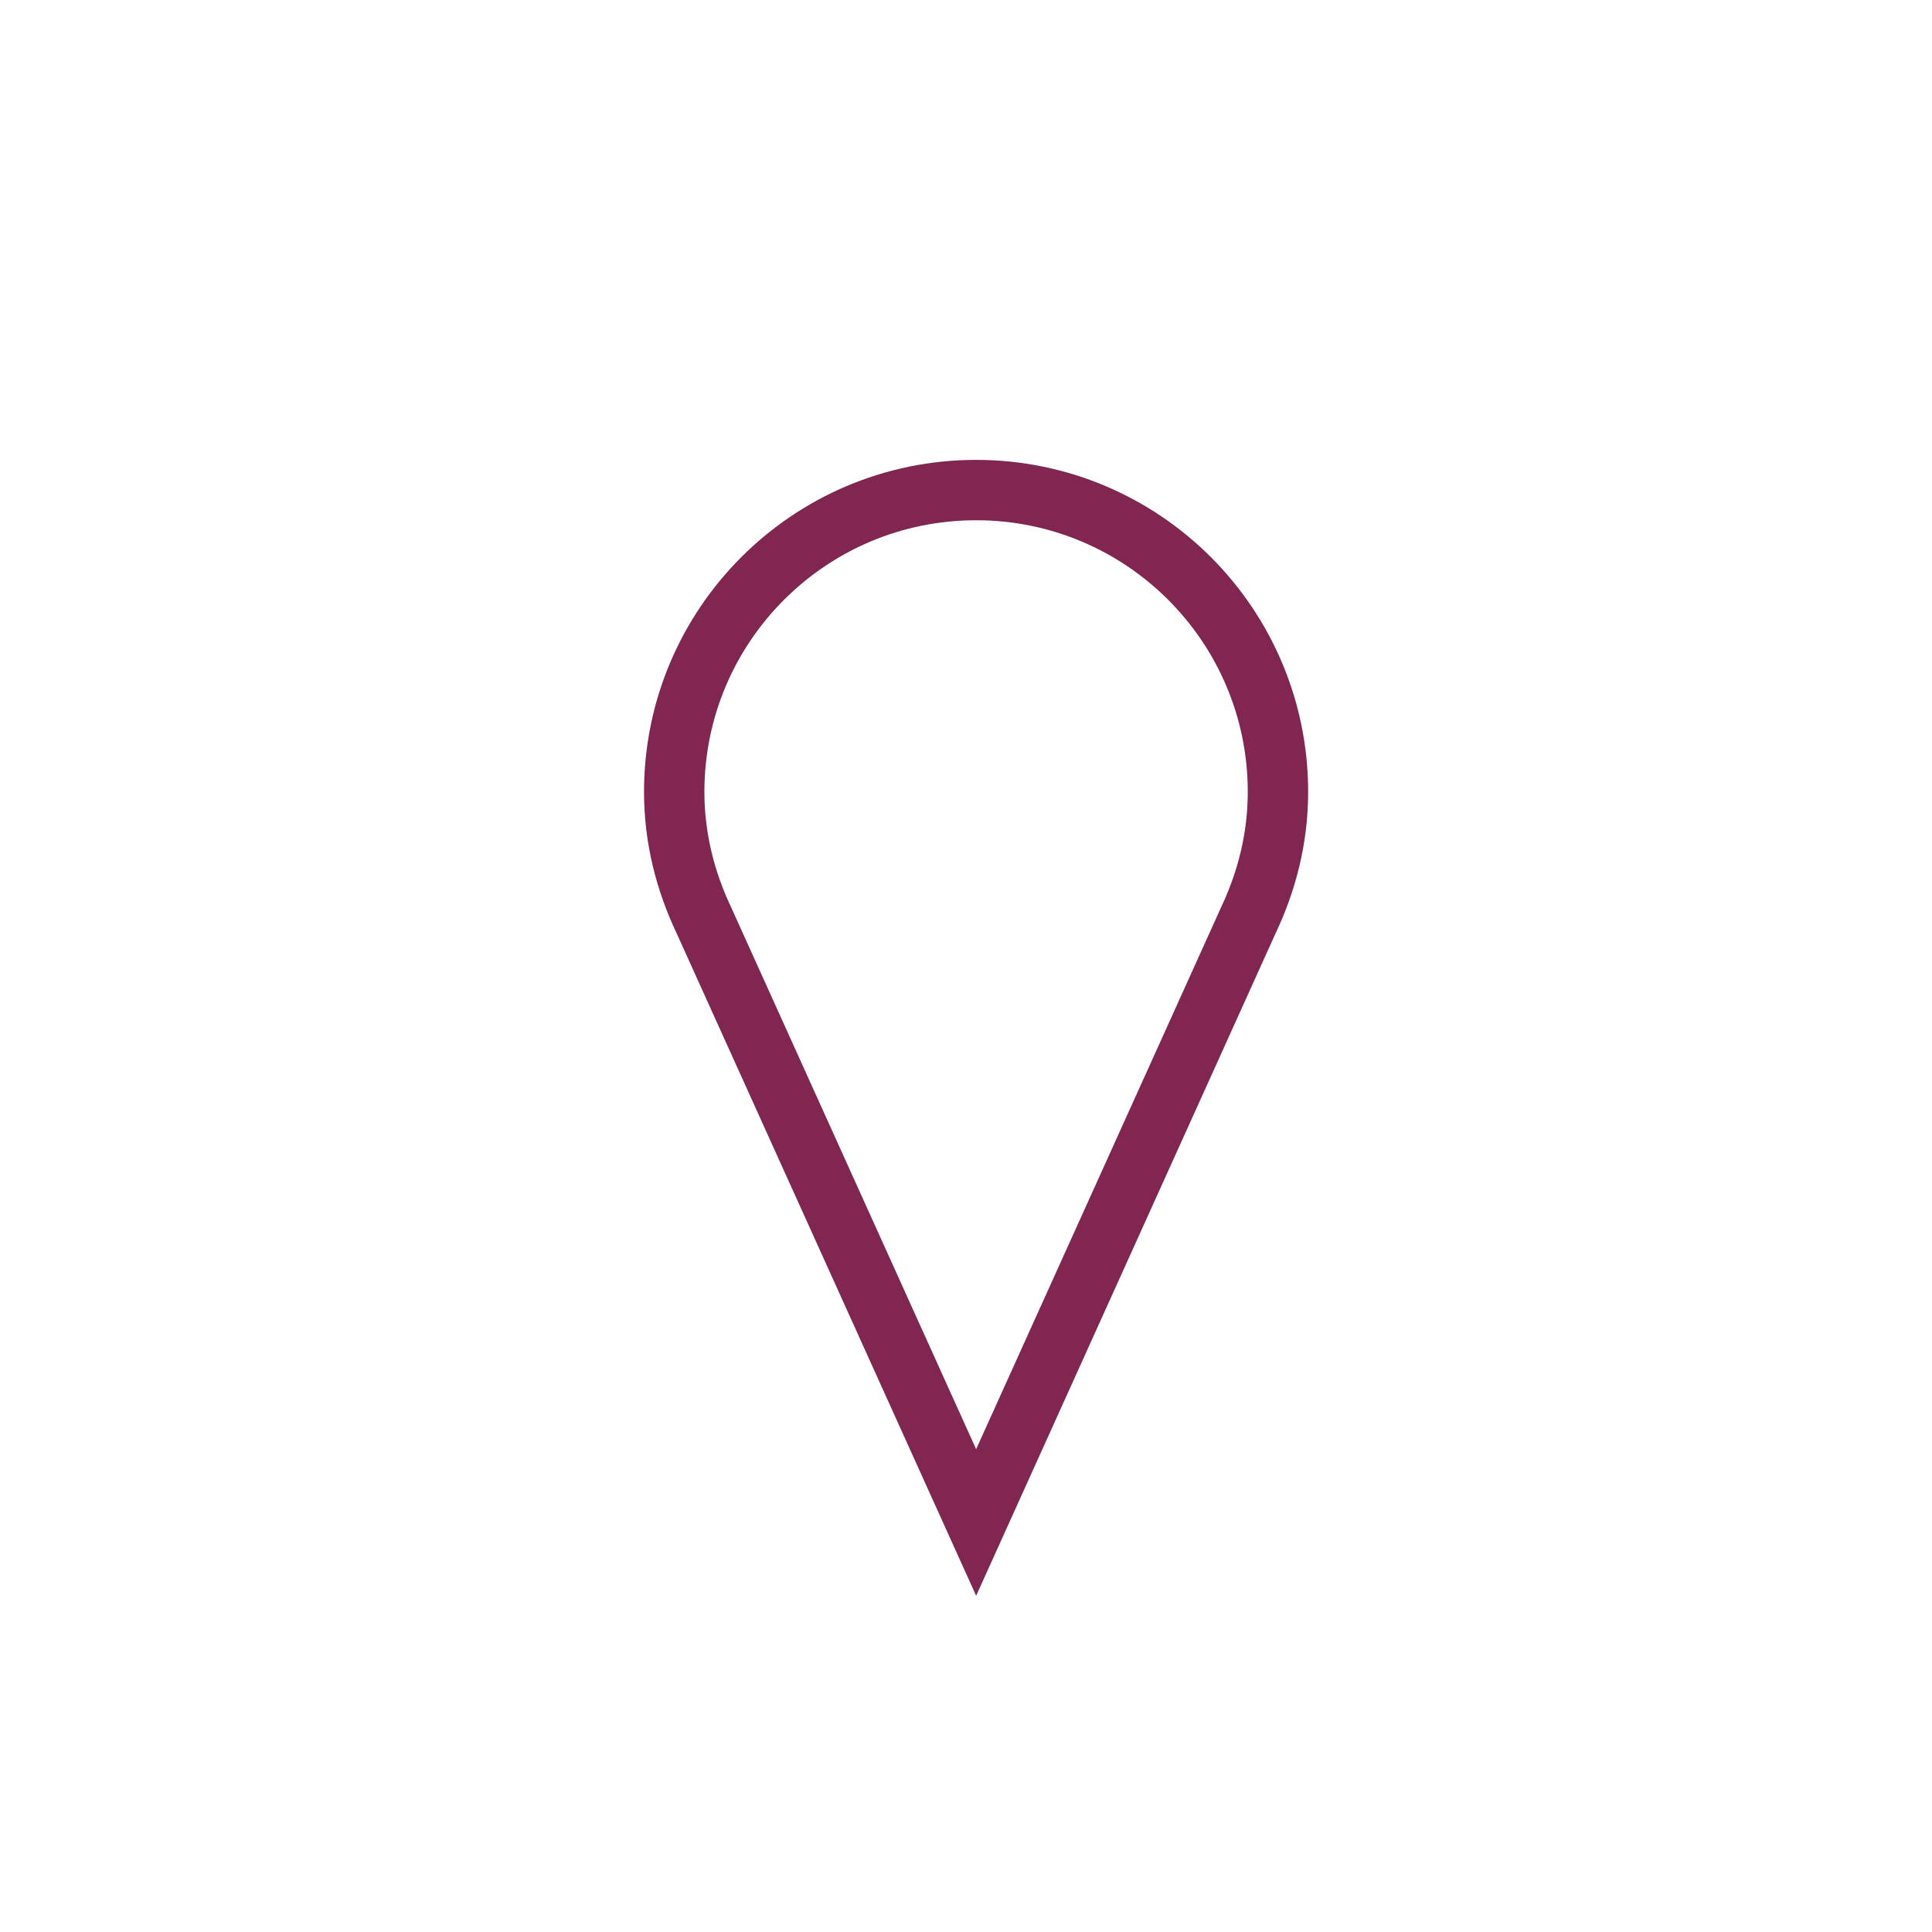
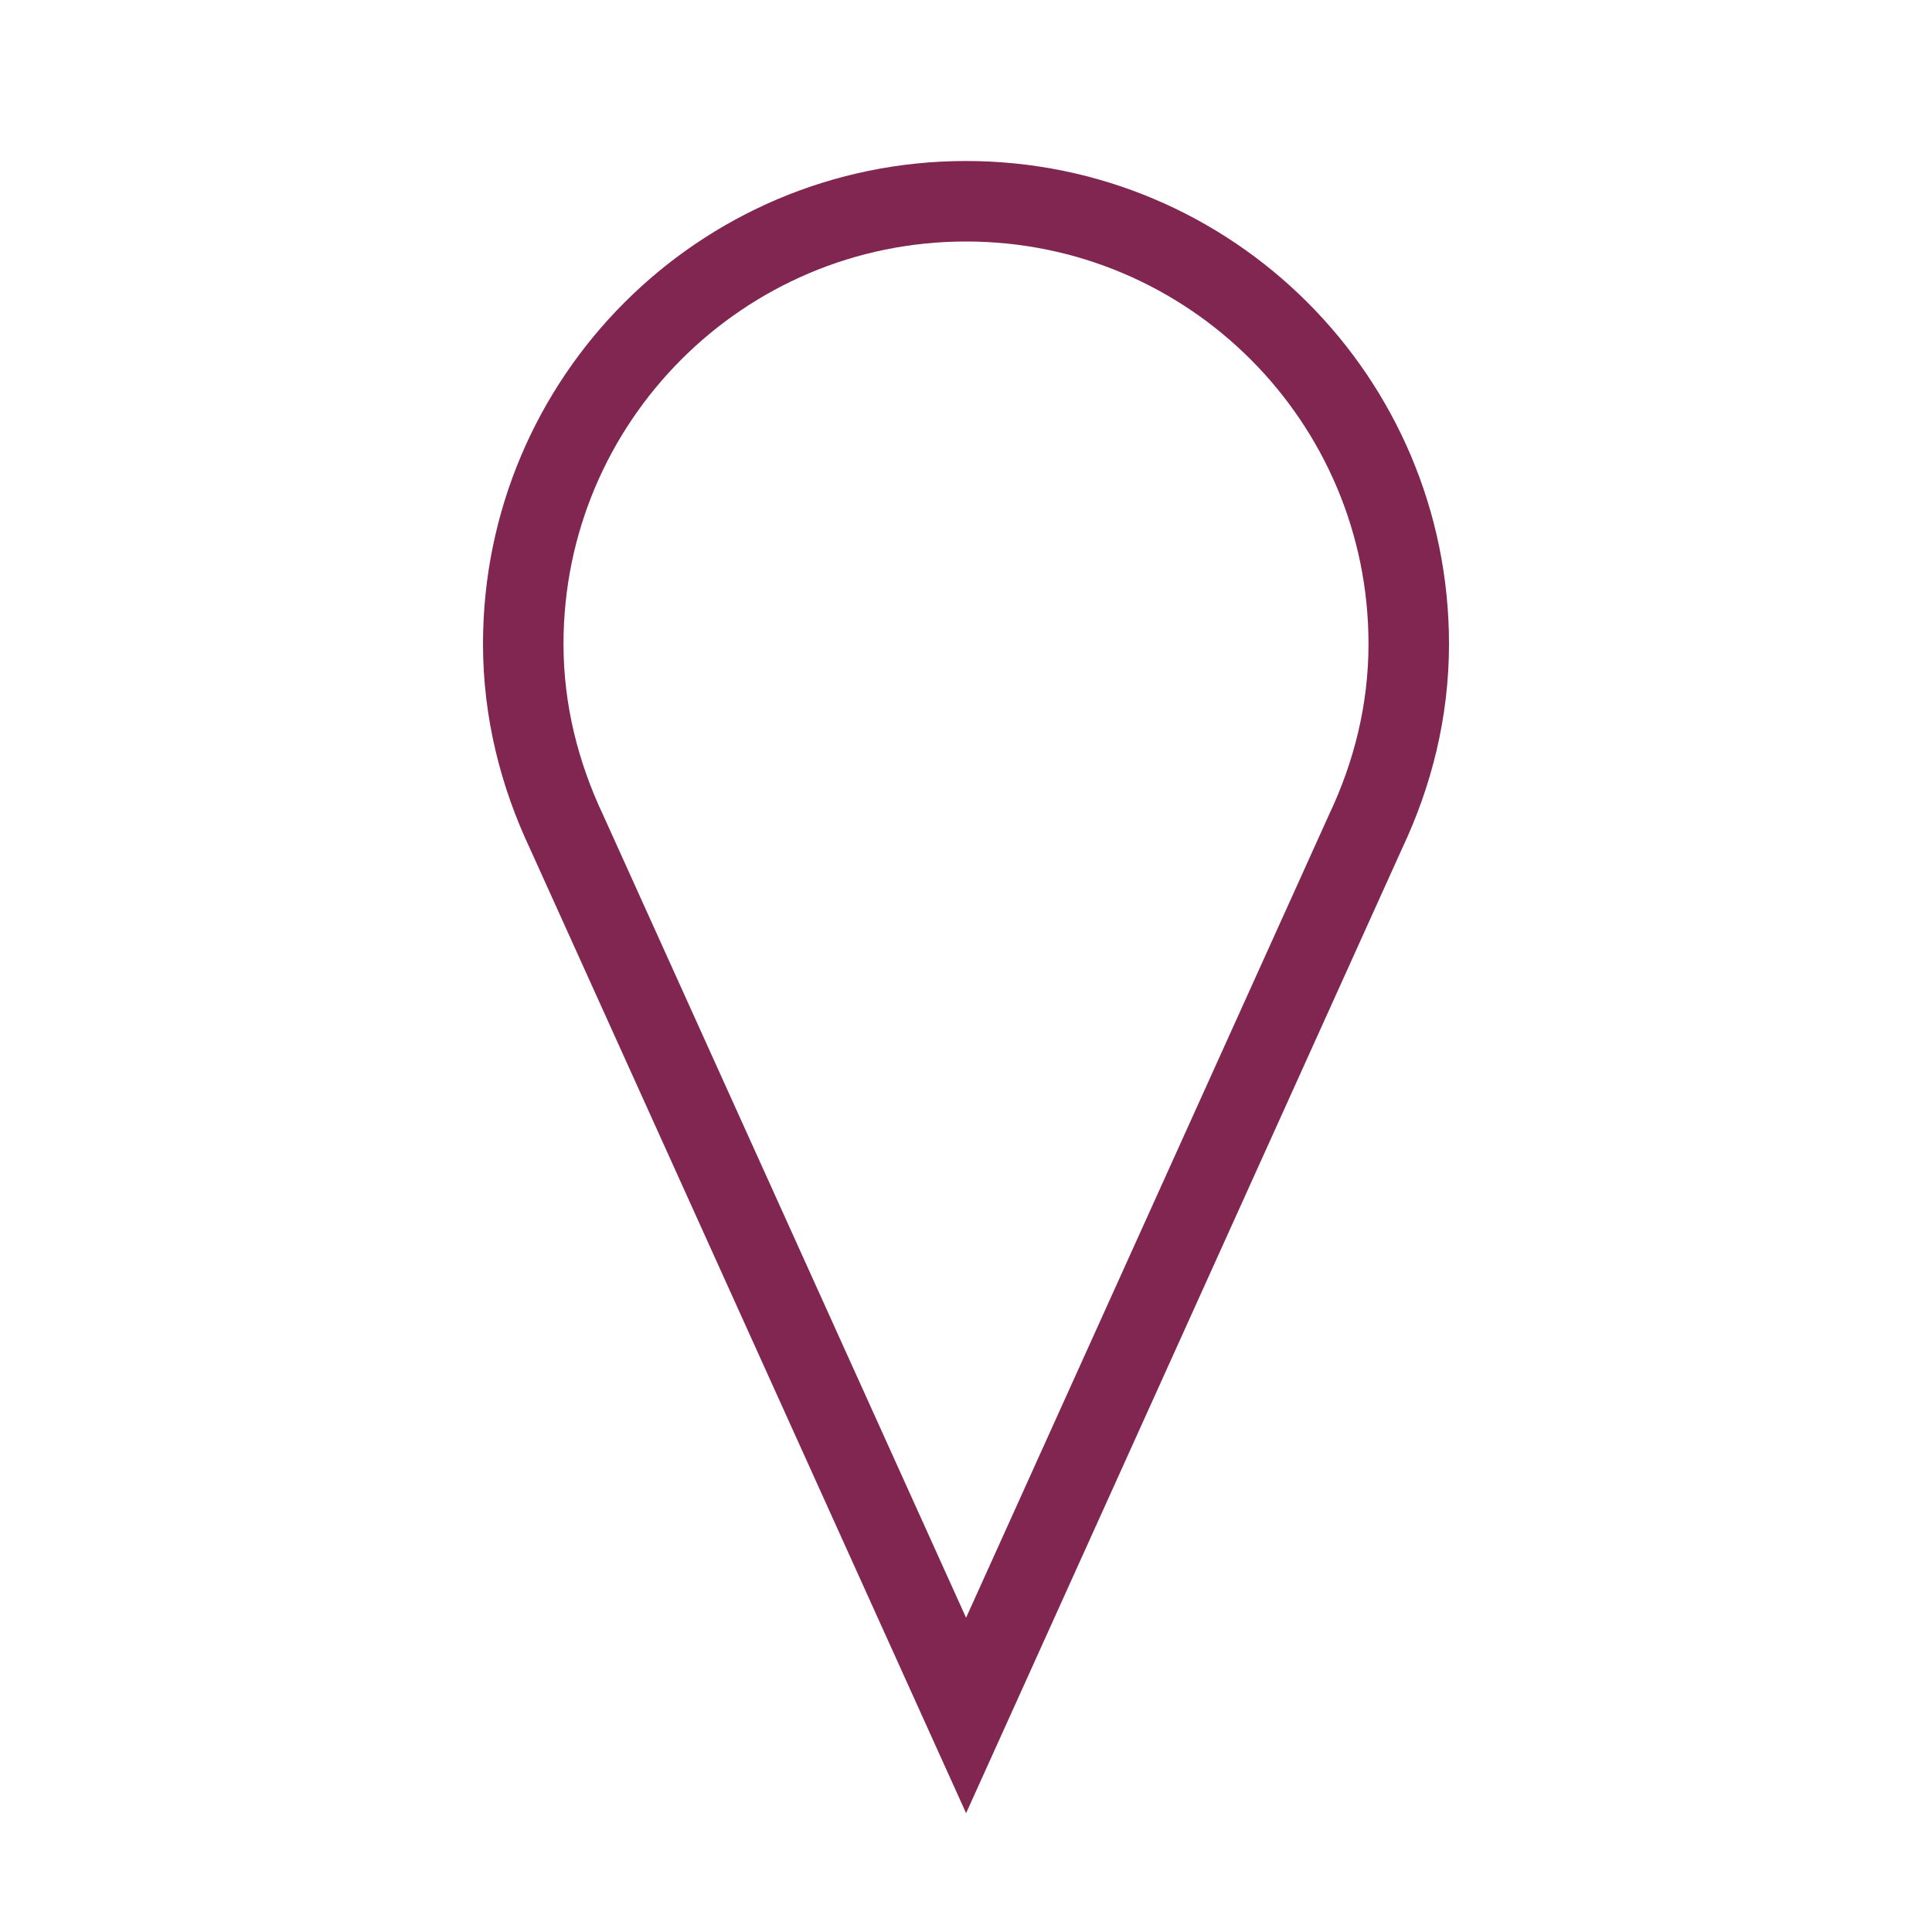
- <svg xmlns="http://www.w3.org/2000/svg" width="32" height="32" viewBox="0 0 32 32">
-   <path fill="none" stroke="#802651" d="M21.167,13.117 C21.167,10.356 18.929,8.117 16.167,8.117 C13.406,8.117 11.167,10.356 11.167,13.117 C11.167,13.881 11.352,14.596 11.658,15.242 L16.168,25.217 L20.682,15.231 C20.985,14.588 21.167,13.876 21.167,13.117" />
+ <svg xmlns="http://www.w3.org/2000/svg" width="24px" height="24px" viewBox="0 0 24 24" version="1.1">
+   <defs />
+   <g id="Symbols" stroke="none" stroke-width="1" fill="none" fill-rule="evenodd">
+     <g id="icon-type-location" stroke="#802651">
+       <path d="M17.5,8 C17.5,4.963 15.038,2.5 12,2.5 C8.963,2.5 6.5,4.963 6.5,8 C6.5,8.84 6.704,9.627 7.04,10.338 L12.001,21.31 L16.966,10.325 C17.3,9.618 17.5,8.835 17.5,8" id="Stroke-2" />
+     </g>
+   </g>
</svg>
